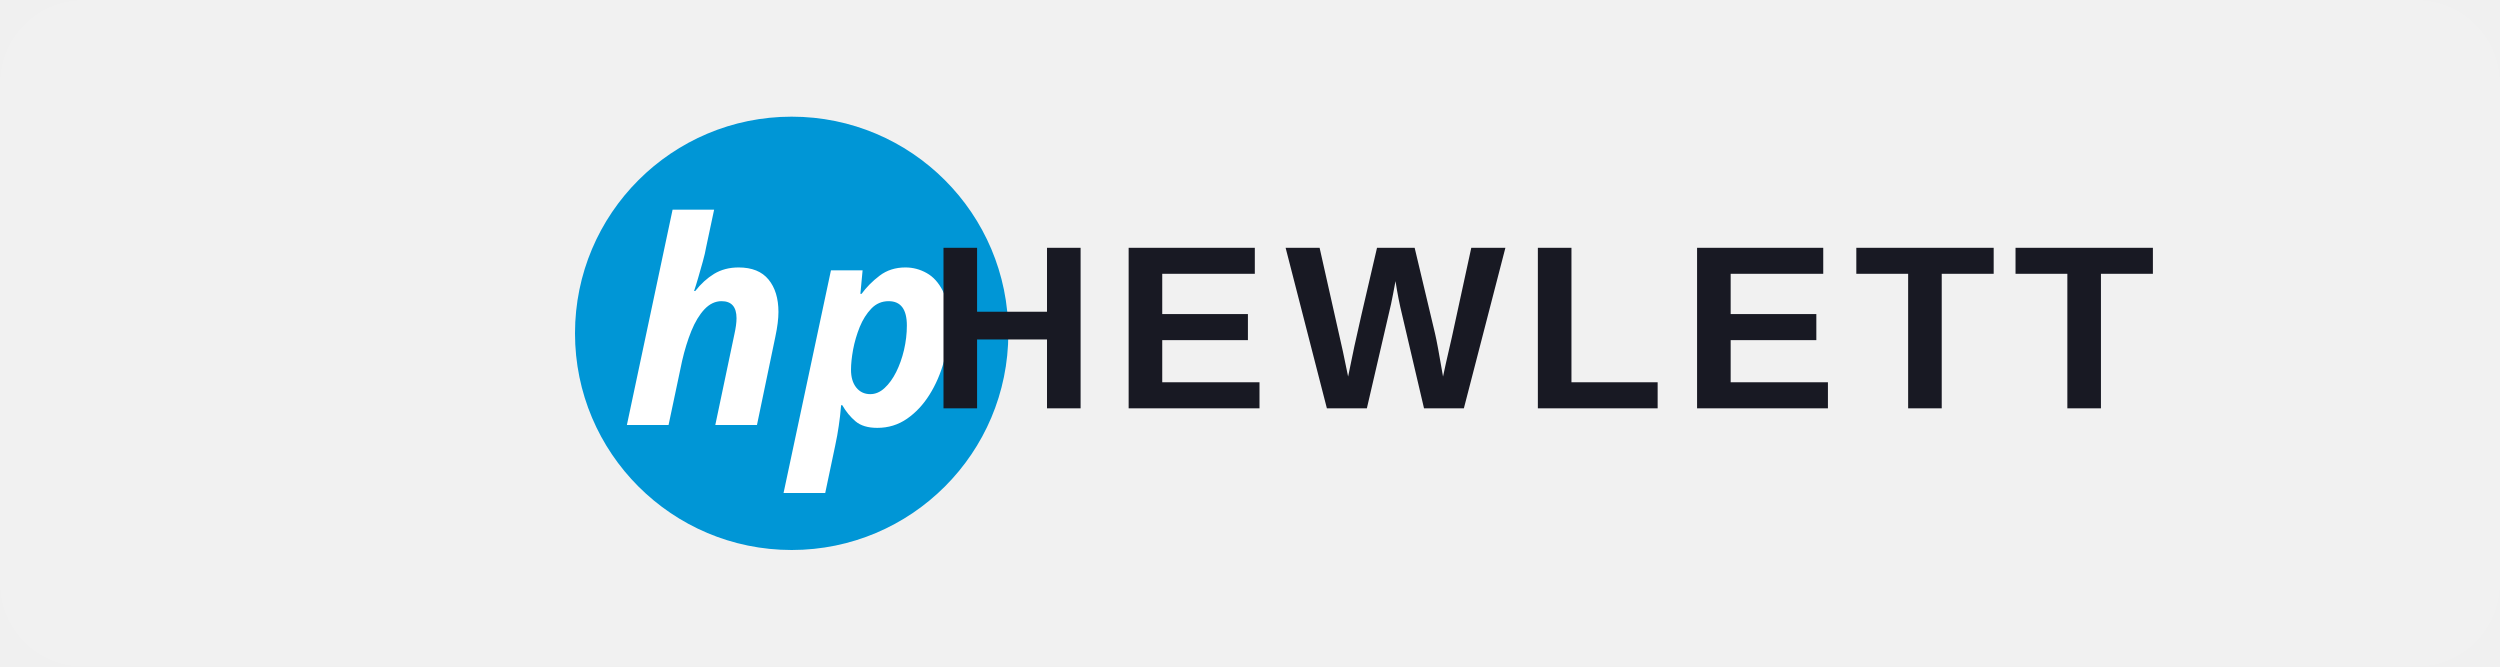
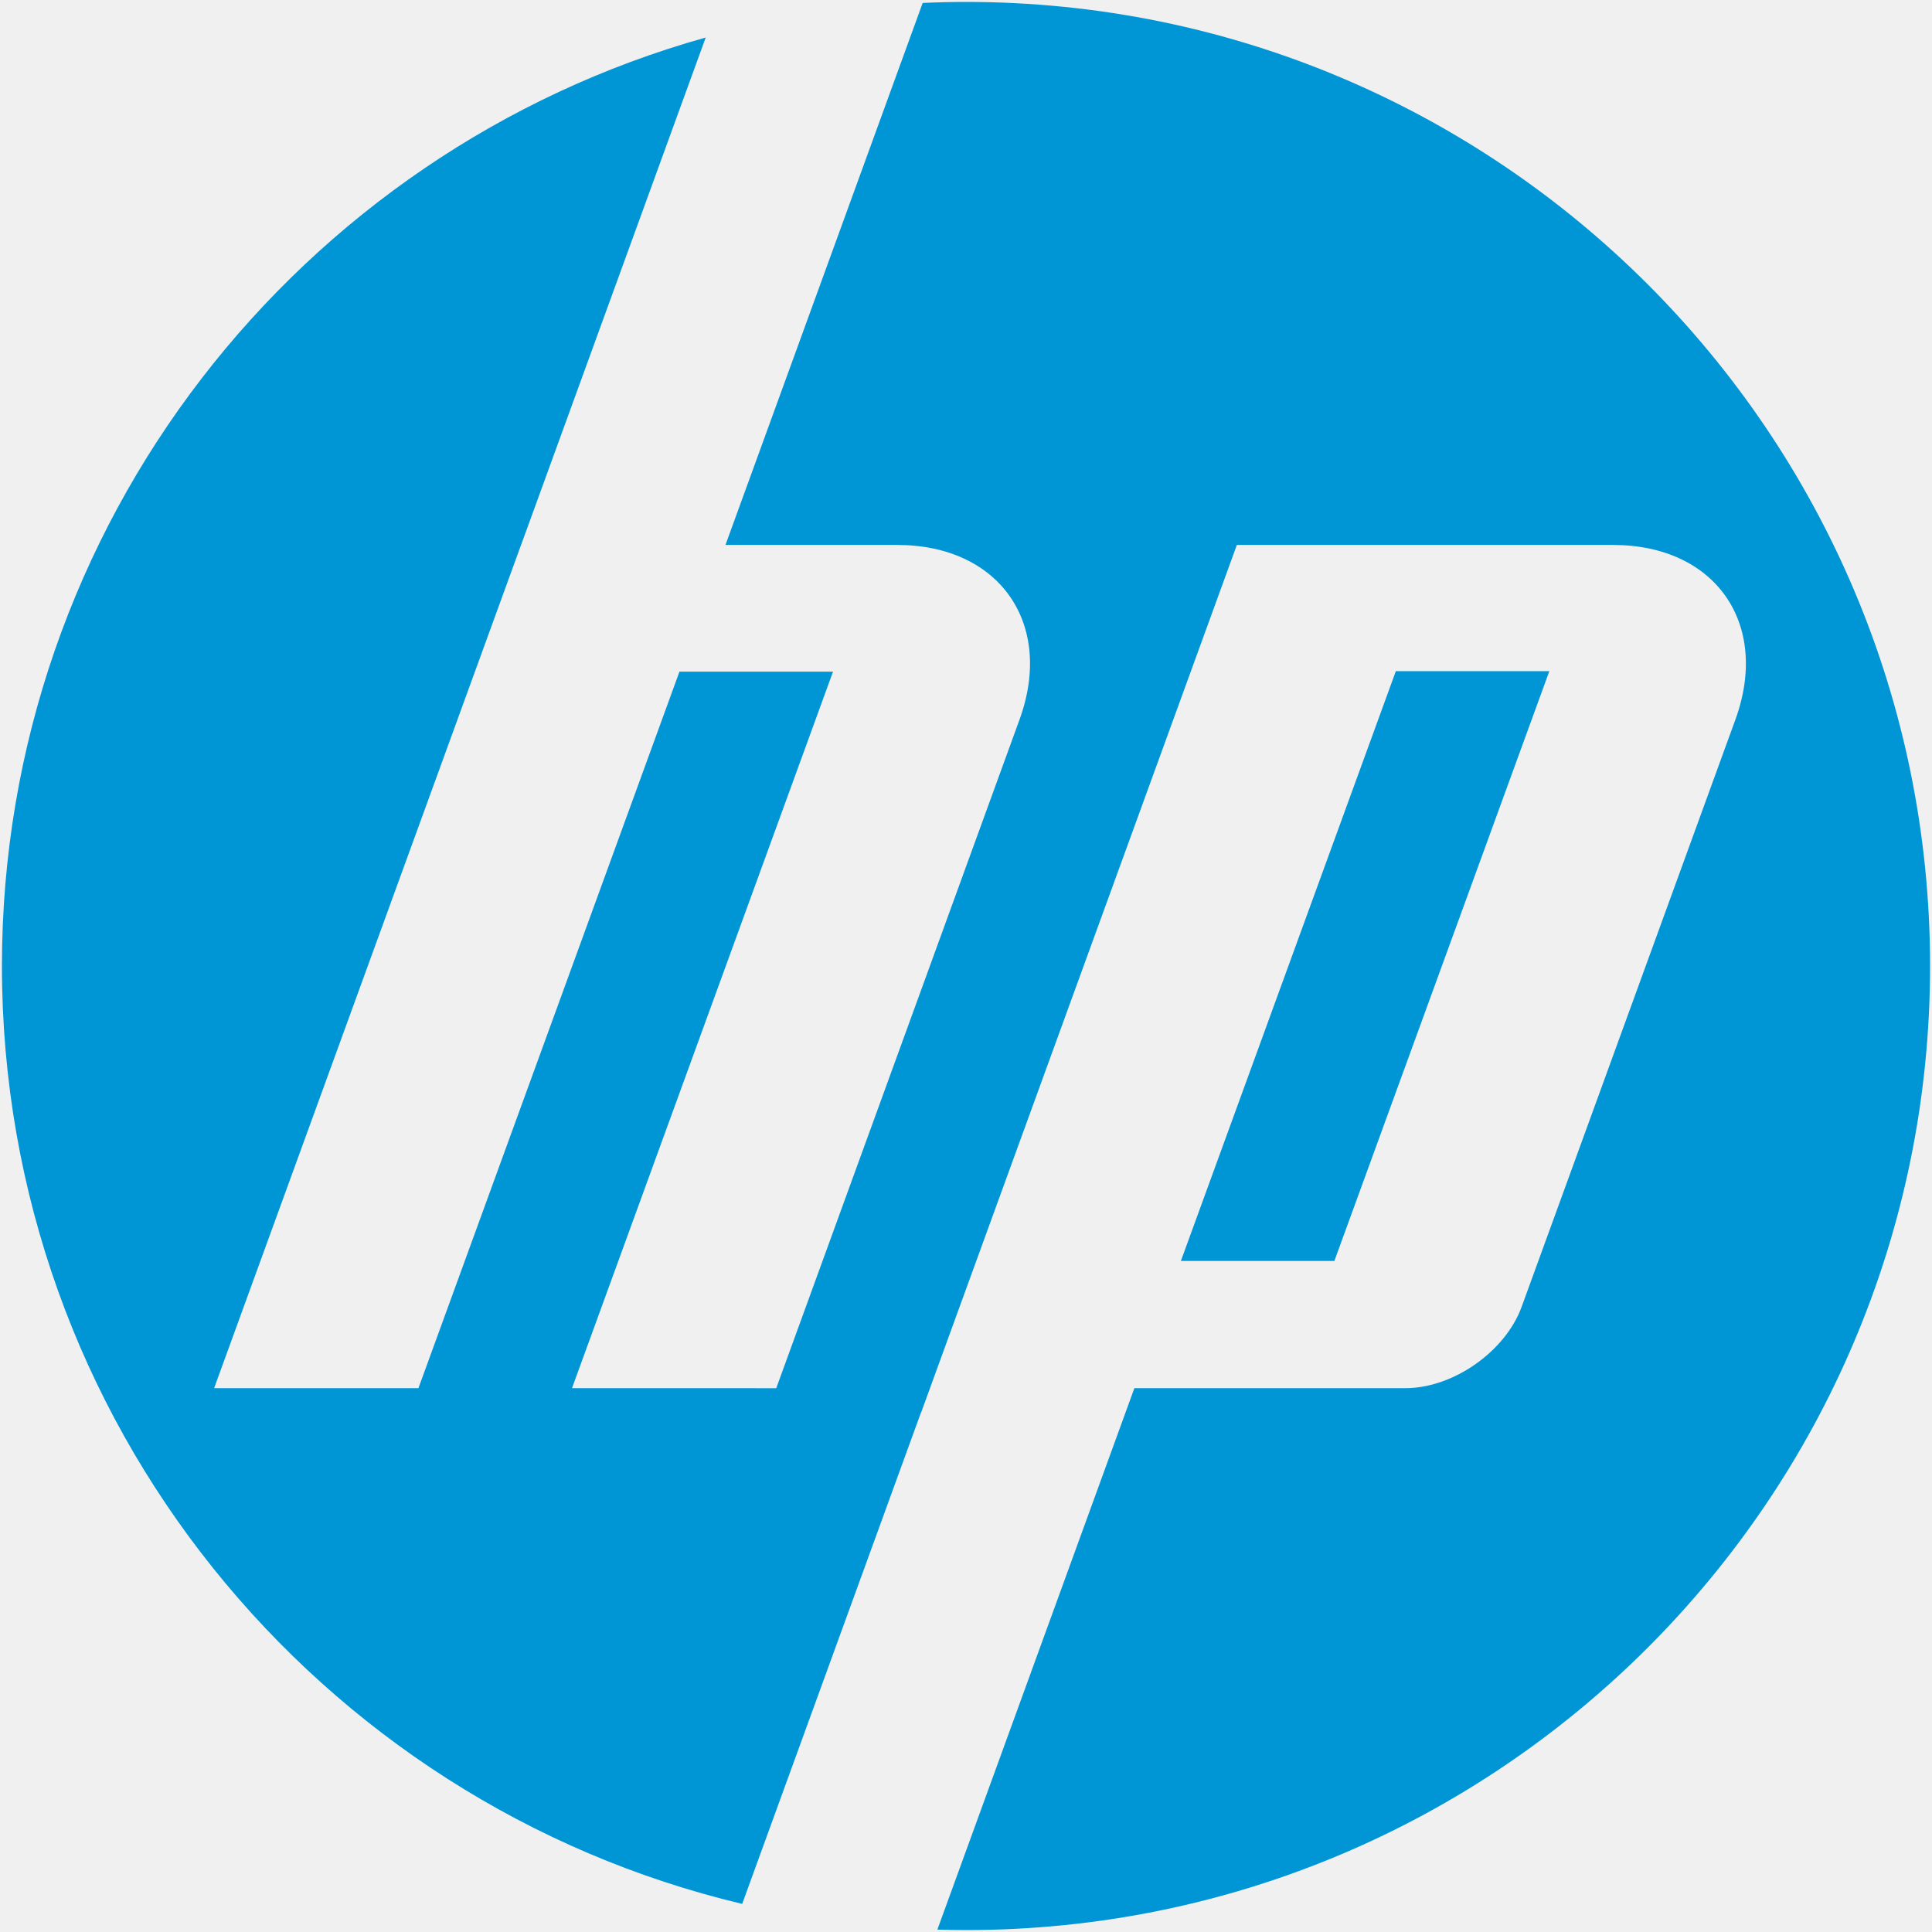
- <svg xmlns="http://www.w3.org/2000/svg" viewBox="0 0 300 80" width="300" height="80">
-   <rect width="300" height="80" rx="10" fill="#ffffff" fill-opacity="0.05" />
-   <circle cx="95" cy="40" r="26" fill="#0096D6" />
-   <text x="95" y="51" font-family="'Arial Black', sans-serif" font-style="italic" font-weight="900" font-size="34" fill="#ffffff" text-anchor="middle">hp</text>
-   <text x="185" y="49" font-family="'Helvetica Neue', Arial, sans-serif" font-weight="800" font-size="28" fill="#181923" text-anchor="middle" letter-spacing="2">HEWLETT</text>
+ <svg xmlns="http://www.w3.org/2000/svg" id="svg3009" version="1.1" width="100" height="100" viewBox="0 0 100 100" xml:space="preserve">
+   <defs id="defs3013" />
+   <g id="g3017" transform="matrix(1.25,0,0,-1.25,-67.82251,702.4313)">
+     <g id="g3061" style="fill:#0096D6;fill-opacity:1" transform="matrix(1.518044,0,0,1.518044,-28.14947,-249.7101)">
+       <g transform="translate(106.932,508.322)" id="g3021" style="fill:#0096D6;fill-opacity:1">
+         <path id="path3023" style="fill:#0096D6;fill-opacity:1;fill-rule:nonzero;stroke:none" d="m 0,0 c 0,14.524 -11.773,26.297 -26.297,26.297 -0.396,0 -0.79,-0.01 -1.182,-0.028 l -5.379,-14.784 4.685,0 c 2.787,0 4.289,-2.146 3.335,-4.767 l -6.635,-18.234 -5.571,10e-4 7.12,19.544 -4.189,0 -7.12,-19.544 -5.573,0 8.372,23 10e-4,0 5.036,13.841 C -44.471,22.228 -52.594,12.063 -52.594,0 c 0,-12.421 8.613,-22.83 20.192,-25.583 l 4.88,13.411 0.004,0 8.609,23.657 10.261,0 c 2.79,0 4.291,-2.146 3.337,-4.767 l -5.83,-16.015 c -0.444,-1.22 -1.869,-2.218 -3.167,-2.218 l -7.396,0 -5.374,-14.77 c 0.259,-0.007 0.52,-0.012 0.781,-0.012 C -11.773,-26.297 0,-14.523 0,0" />
+       </g>
+       <g transform="translate(96.547,516.365)" id="g3025" style="fill:#0096D6;fill-opacity:1">
+         <path id="path3027" style="fill:#0096D6;fill-opacity:1;fill-rule:nonzero;stroke:none" d="m 0,0 -4.187,0 -5.864,-16.089 4.187,0 L 0,0" />
+       </g>
+     </g>
+   </g>
</svg>
